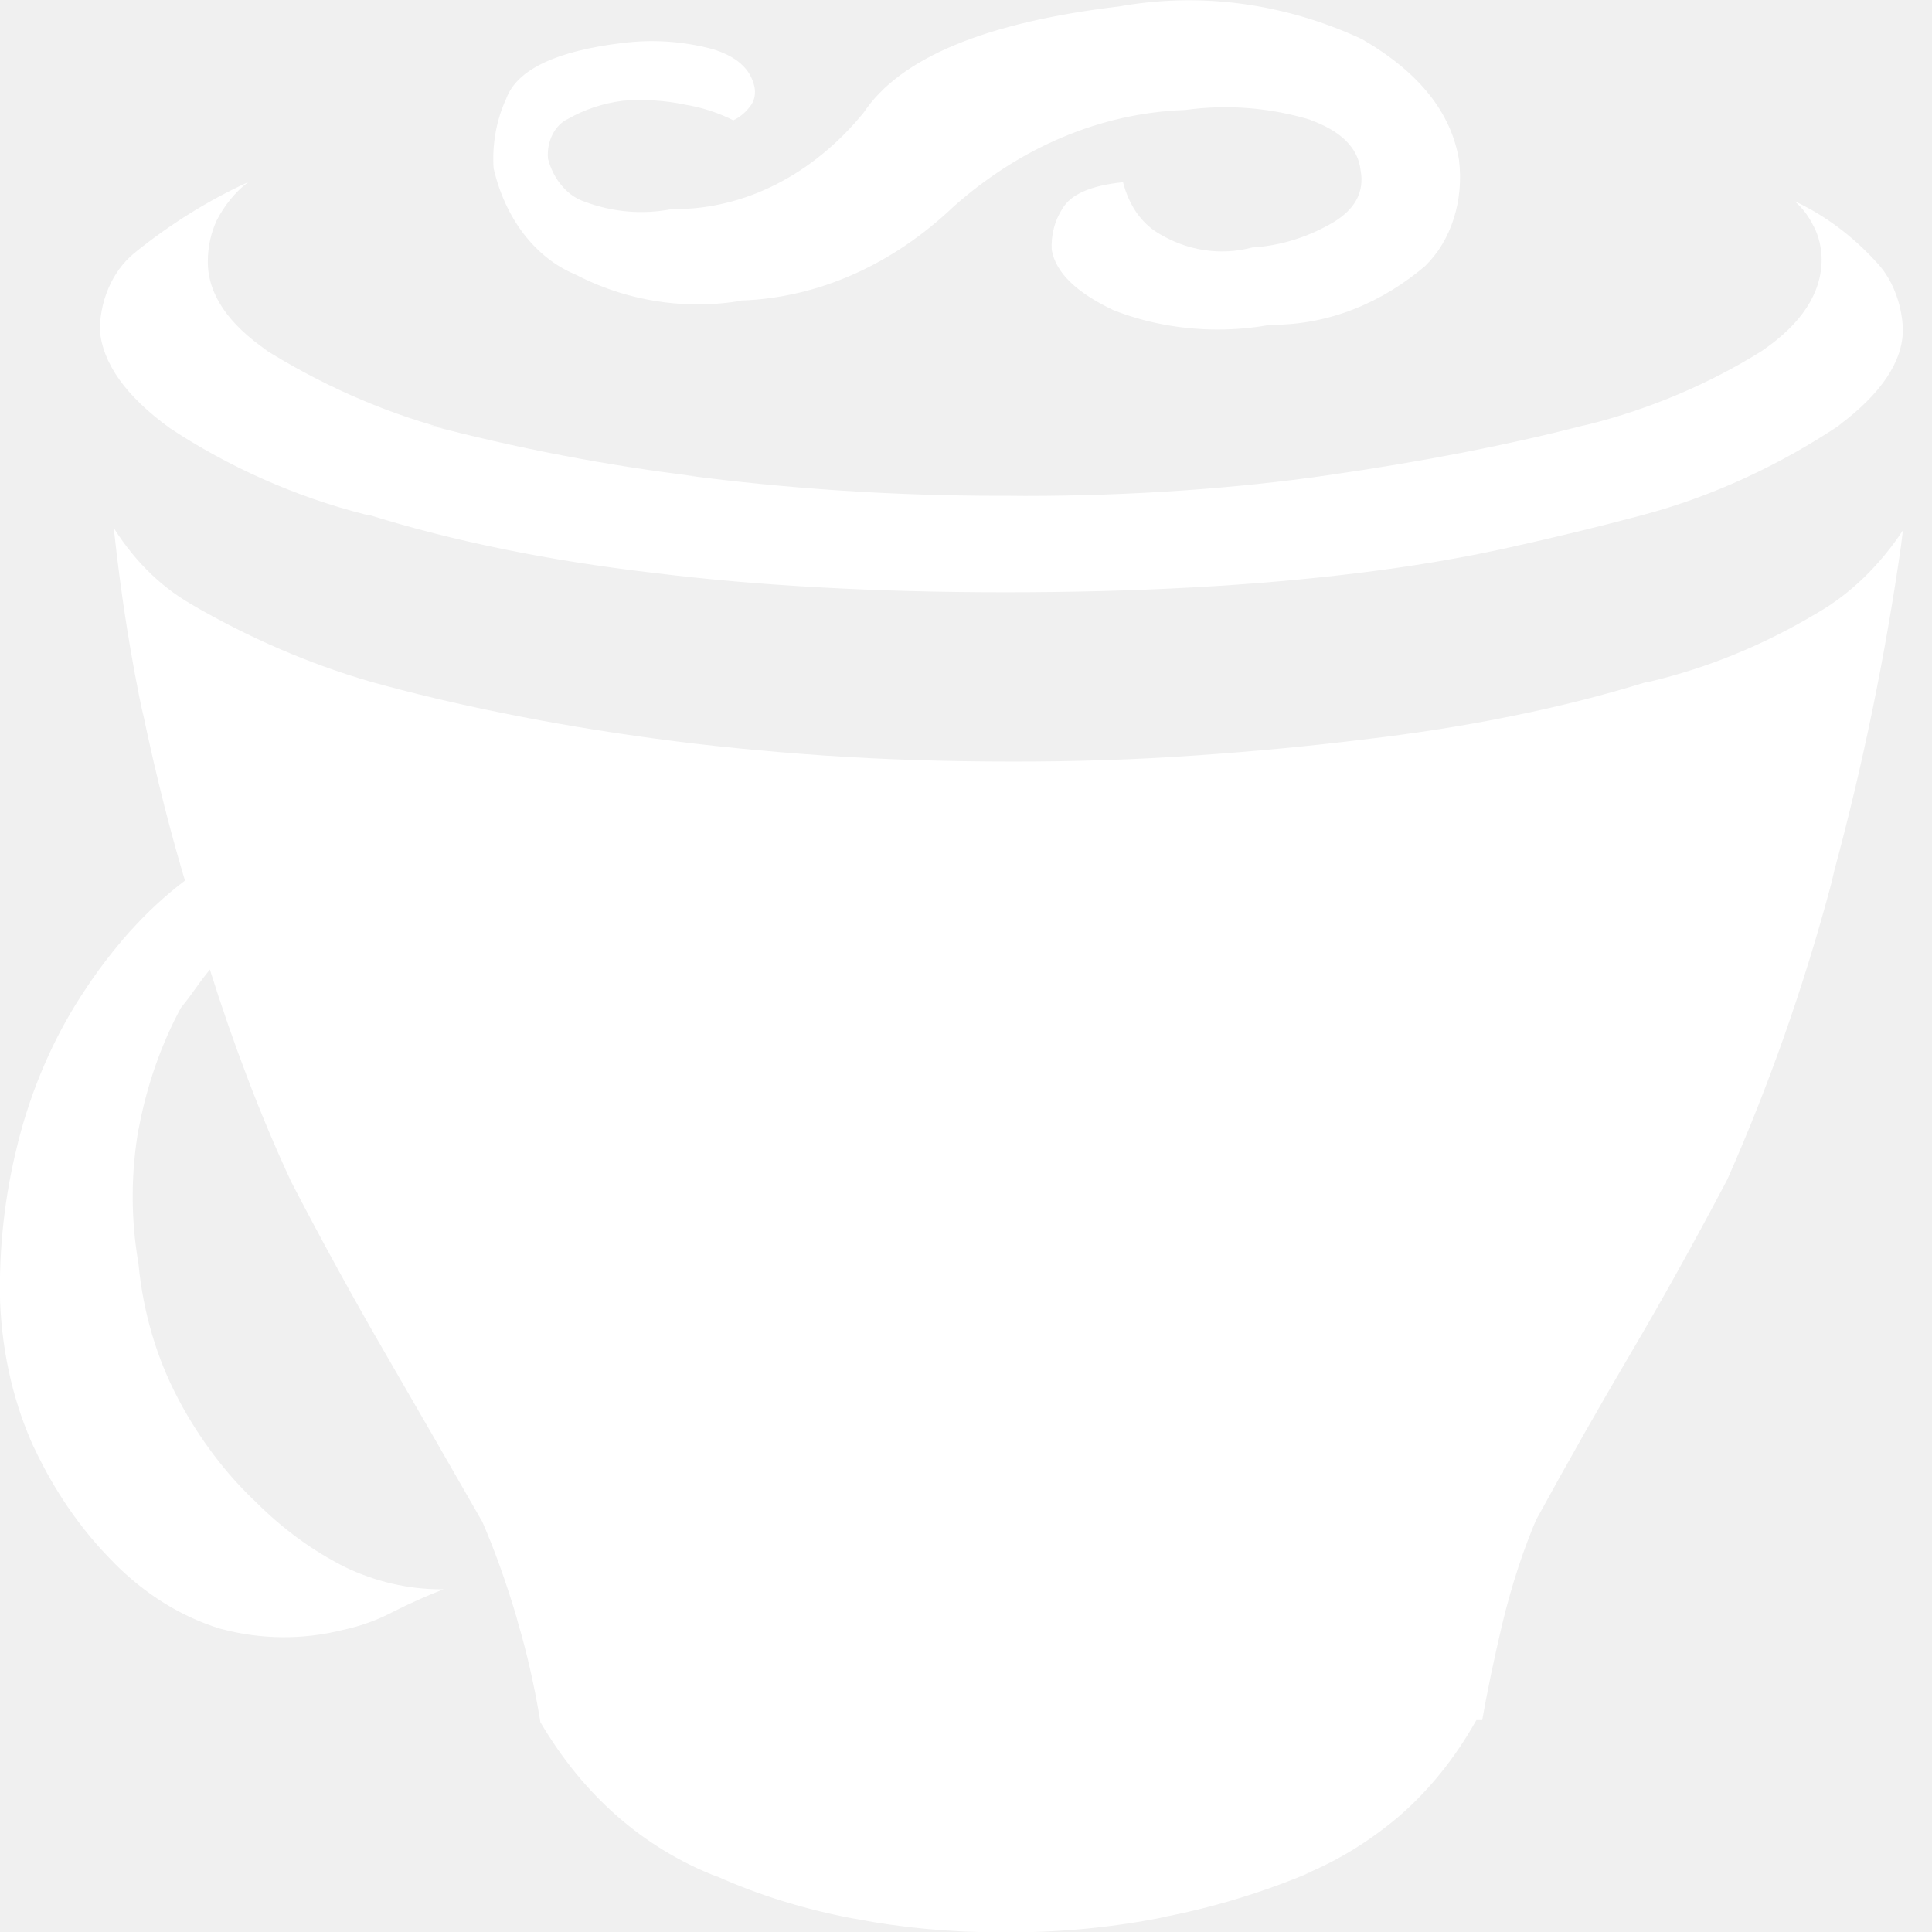
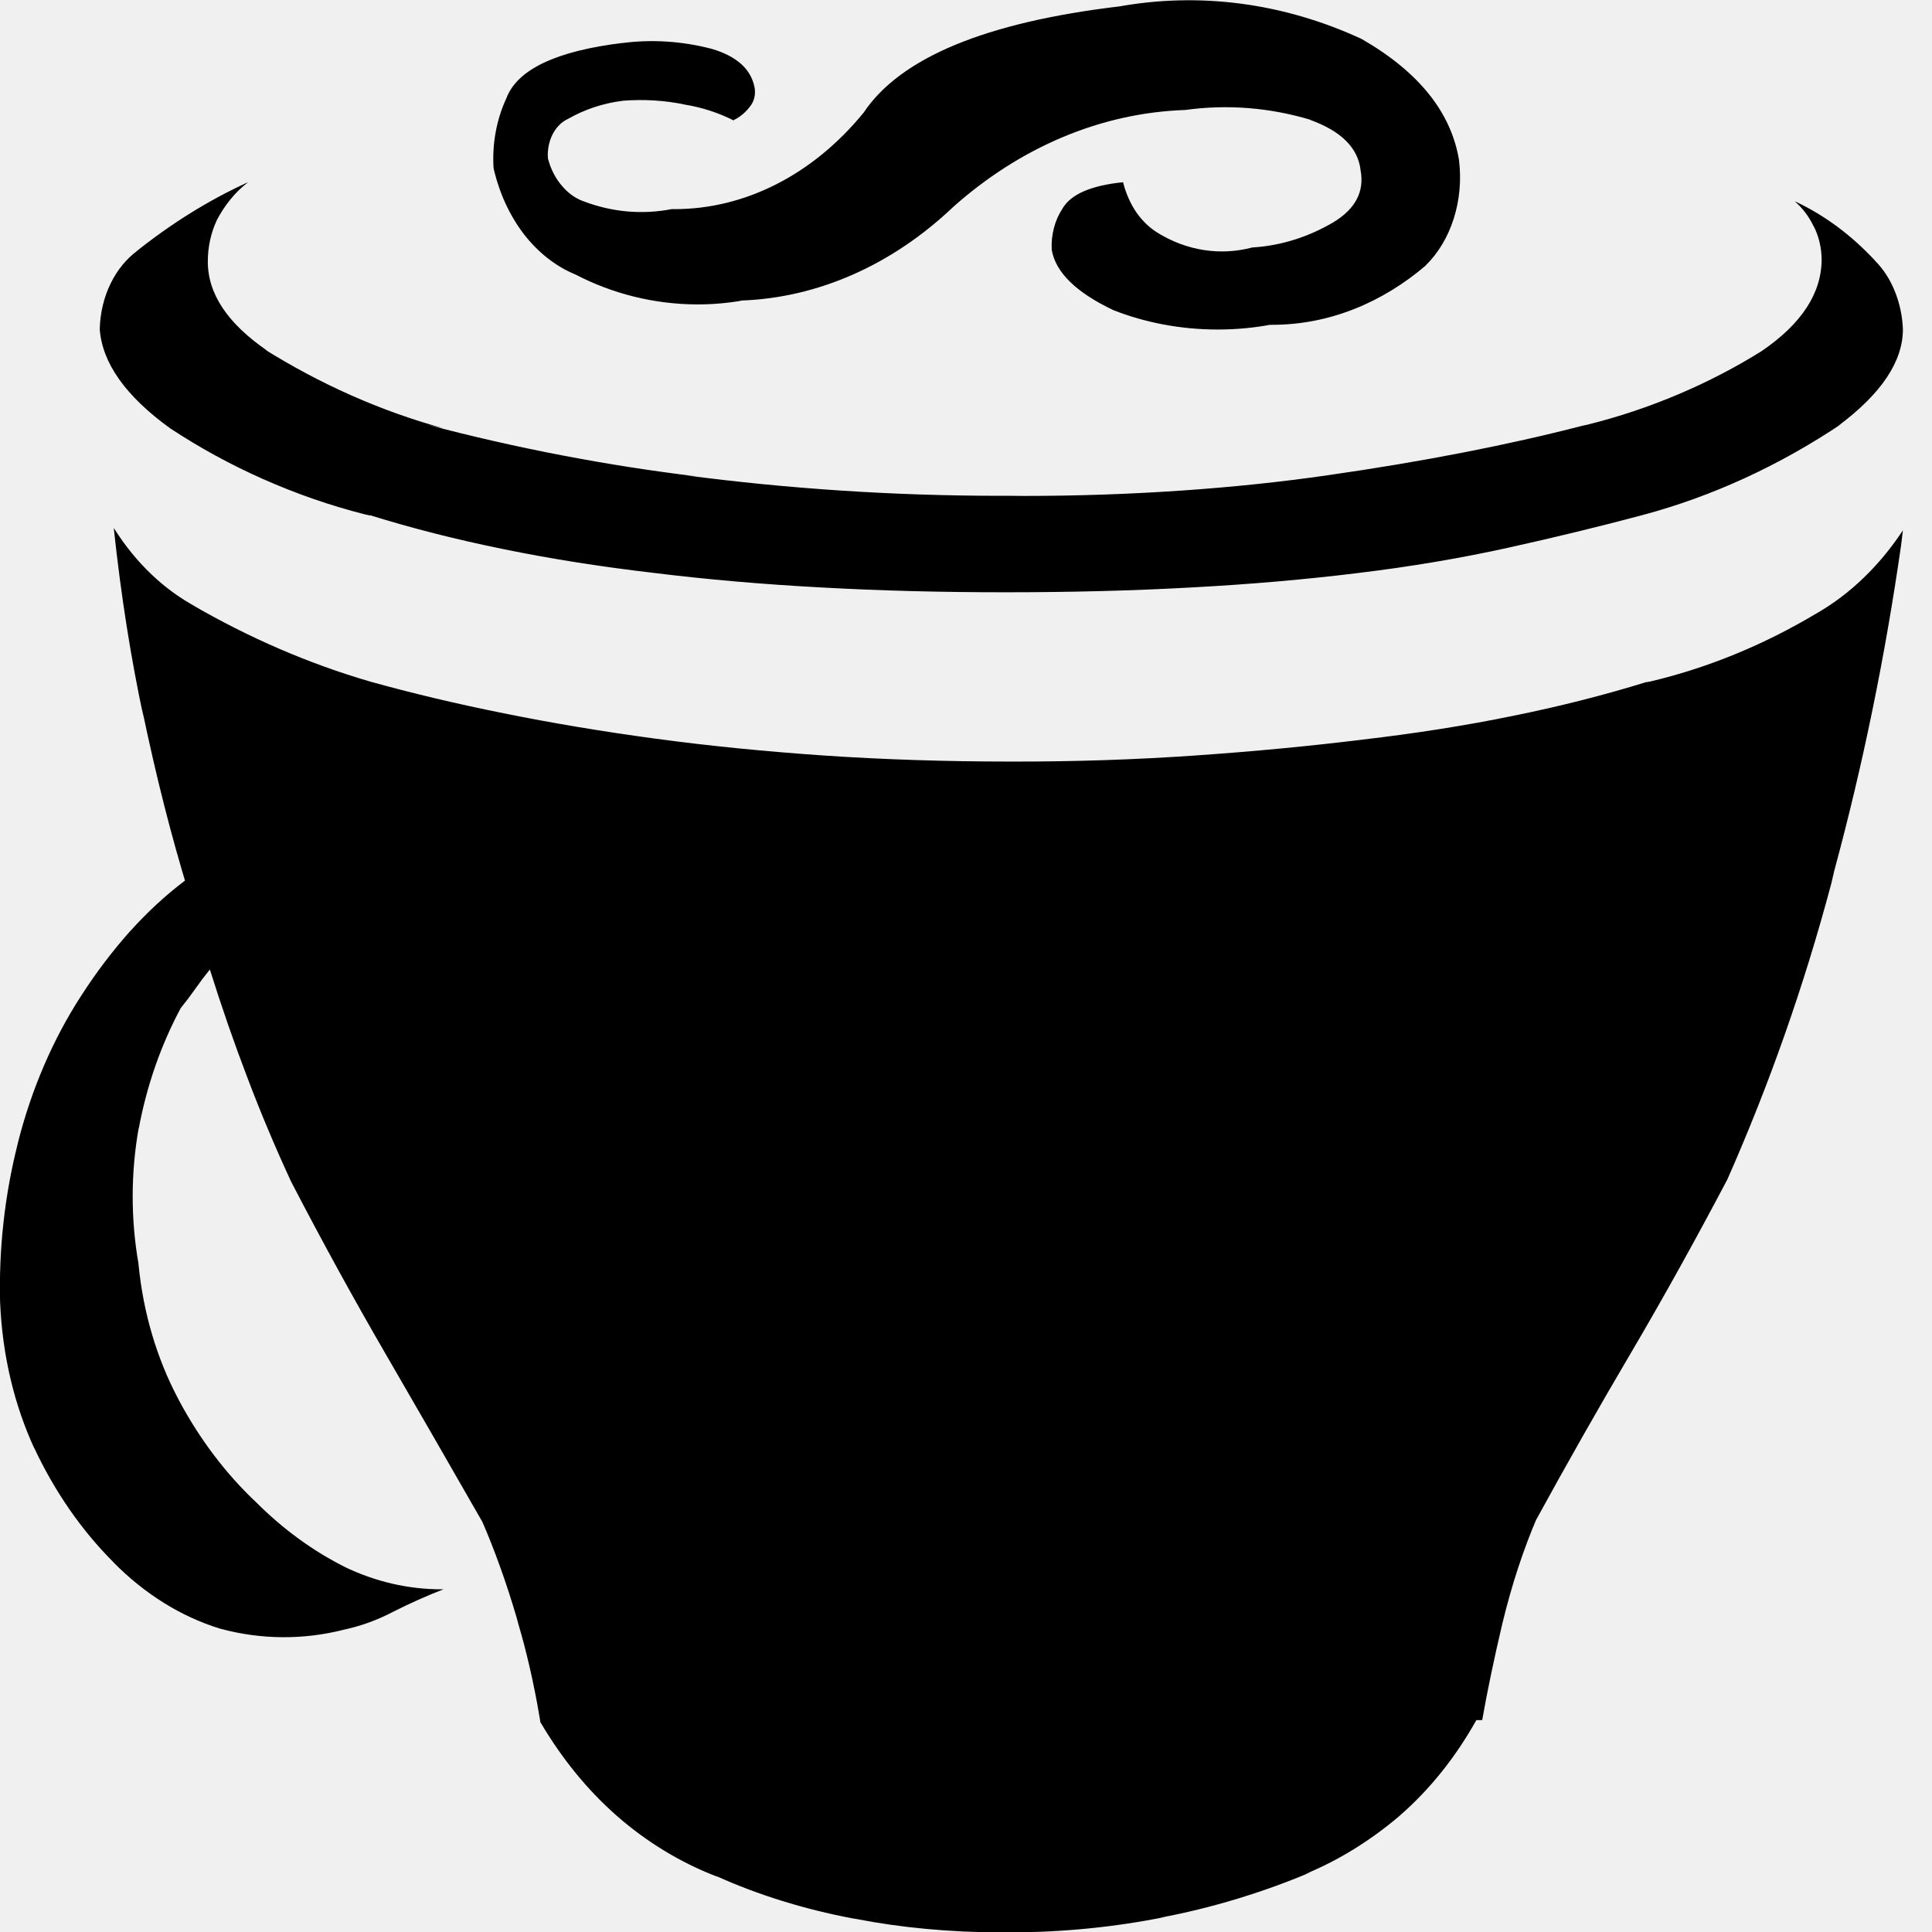
<svg xmlns="http://www.w3.org/2000/svg" width="16" height="16" viewBox="0 0 16 16" fill="none">
  <g clip-path="url(#clip0_352_88)">
-     <path d="M6.137 2.489C6.773 2.467 7.388 2.195 7.895 1.713L7.887 1.72C8.449 1.217 9.118 0.936 9.809 0.911H9.814C10.166 0.862 10.522 0.891 10.866 0.996L10.845 0.991C11.106 1.084 11.247 1.224 11.268 1.411C11.3 1.586 11.226 1.729 11.044 1.84C10.835 1.963 10.609 2.034 10.378 2.049H10.373C10.105 2.12 9.827 2.077 9.582 1.925L9.589 1.929C9.521 1.888 9.461 1.83 9.411 1.759C9.362 1.687 9.325 1.604 9.302 1.514L9.301 1.509C9.035 1.536 8.867 1.609 8.798 1.729C8.735 1.825 8.703 1.947 8.71 2.071V2.069C8.742 2.256 8.913 2.423 9.222 2.569C9.481 2.671 9.777 2.729 10.084 2.729C10.237 2.729 10.387 2.715 10.533 2.687L10.517 2.69H10.534C11.008 2.69 11.448 2.507 11.812 2.195L11.804 2.201C11.909 2.099 11.99 1.965 12.039 1.811C12.088 1.658 12.103 1.49 12.083 1.327L12.084 1.332C12.02 0.932 11.751 0.596 11.277 0.323C10.629 0.023 9.931 -0.069 9.248 0.057L9.27 0.053C8.162 0.185 7.456 0.478 7.152 0.933C6.733 1.446 6.17 1.733 5.583 1.732H5.56H5.561C5.319 1.779 5.072 1.757 4.838 1.669L4.85 1.673C4.778 1.651 4.712 1.607 4.658 1.544C4.603 1.482 4.562 1.404 4.539 1.317L4.538 1.313C4.532 1.243 4.546 1.173 4.576 1.113C4.606 1.054 4.651 1.009 4.703 0.985L4.705 0.984C4.838 0.908 4.993 0.855 5.155 0.835L5.161 0.834C5.333 0.821 5.507 0.831 5.677 0.867L5.664 0.865C5.815 0.889 5.954 0.935 6.083 1.001L6.071 0.997C6.13 0.97 6.182 0.925 6.223 0.866L6.223 0.865C6.237 0.844 6.246 0.82 6.25 0.793C6.254 0.767 6.253 0.74 6.247 0.714V0.715C6.215 0.569 6.098 0.465 5.896 0.405C5.651 0.341 5.399 0.324 5.15 0.357L5.16 0.355C4.606 0.422 4.283 0.575 4.193 0.815C4.111 0.992 4.074 1.195 4.088 1.398V1.395C4.135 1.598 4.22 1.784 4.337 1.937C4.455 2.09 4.6 2.204 4.76 2.271L4.767 2.274C5.067 2.43 5.414 2.521 5.779 2.521C5.904 2.521 6.027 2.51 6.148 2.489L6.134 2.491L6.137 2.489ZM13.636 5.648C13.294 5.754 12.927 5.848 12.532 5.928C12.138 6.009 11.722 6.074 11.285 6.125C10.848 6.179 10.385 6.223 9.894 6.257C9.404 6.291 8.898 6.308 8.375 6.307C7.832 6.307 7.315 6.29 6.825 6.257C6.334 6.223 5.868 6.177 5.426 6.117C4.983 6.057 4.565 5.987 4.171 5.907C3.776 5.828 3.409 5.74 3.067 5.645C2.556 5.496 2.059 5.281 1.583 5.004L1.63 5.029C1.361 4.887 1.126 4.663 0.945 4.377L0.942 4.372C1.004 4.95 1.085 5.454 1.19 5.947L1.174 5.861C1.297 6.451 1.42 6.928 1.562 7.393L1.534 7.291C1.371 7.414 1.218 7.556 1.076 7.714L1.078 7.711C0.933 7.874 0.798 8.051 0.676 8.241L0.67 8.25C0.439 8.607 0.263 9.015 0.151 9.453L0.145 9.479C0.038 9.904 -0.011 10.348 0.001 10.793V10.787C0.02 11.232 0.121 11.642 0.286 11.999L0.281 11.986C0.451 12.35 0.674 12.672 0.937 12.935L0.942 12.941C1.199 13.201 1.499 13.388 1.82 13.487L1.835 13.491C2.167 13.579 2.51 13.581 2.842 13.498L2.826 13.501C2.985 13.469 3.127 13.416 3.262 13.345L3.25 13.351C3.394 13.278 3.535 13.215 3.673 13.162H3.656C3.381 13.162 3.108 13.099 2.851 12.975L2.866 12.982C2.596 12.848 2.343 12.664 2.117 12.437L2.122 12.442C1.872 12.207 1.655 11.921 1.481 11.595L1.475 11.583C1.299 11.251 1.187 10.873 1.148 10.479L1.147 10.466C1.082 10.095 1.083 9.71 1.149 9.339L1.147 9.357C1.214 8.992 1.335 8.647 1.503 8.337L1.498 8.347C1.541 8.294 1.581 8.241 1.618 8.188C1.655 8.135 1.695 8.082 1.738 8.029C1.834 8.335 1.938 8.635 2.05 8.928C2.161 9.221 2.282 9.508 2.412 9.788C2.668 10.281 2.929 10.757 3.196 11.217C3.462 11.676 3.729 12.139 3.995 12.604C4.095 12.834 4.195 13.111 4.279 13.398L4.291 13.443C4.358 13.668 4.422 13.942 4.469 14.224L4.475 14.262C4.654 14.566 4.866 14.825 5.106 15.036L5.114 15.043C5.353 15.252 5.629 15.421 5.924 15.536L5.946 15.543C6.273 15.69 6.66 15.812 7.06 15.887L7.096 15.893C7.454 15.963 7.868 16.003 8.289 16.003H8.375C8.803 16.002 9.23 15.96 9.652 15.875L9.606 15.882C10.031 15.802 10.449 15.676 10.857 15.504L10.805 15.522C11.09 15.405 11.36 15.237 11.607 15.024L11.596 15.033C11.839 14.821 12.051 14.557 12.221 14.255L12.227 14.245H12.275C12.317 14.005 12.373 13.738 12.442 13.445C12.522 13.115 12.617 12.83 12.732 12.561L12.722 12.586C12.977 12.12 13.238 11.66 13.505 11.207C13.772 10.754 14.038 10.274 14.305 9.768C14.651 8.986 14.94 8.166 15.166 7.317L15.191 7.21C15.429 6.33 15.613 5.43 15.744 4.516L15.759 4.392C15.567 4.683 15.325 4.917 15.052 5.075L15.04 5.082C14.604 5.342 14.145 5.53 13.671 5.643L13.635 5.65L13.636 5.648ZM3.068 4.268C3.409 4.374 3.777 4.468 4.171 4.548C4.566 4.629 4.981 4.694 5.418 4.745C5.855 4.799 6.316 4.839 6.801 4.865C7.286 4.892 7.794 4.905 8.325 4.905C8.868 4.905 9.383 4.892 9.868 4.865C10.353 4.839 10.814 4.799 11.251 4.745C11.688 4.692 12.101 4.622 12.49 4.536C12.879 4.45 13.249 4.36 13.601 4.266C14.178 4.112 14.736 3.856 15.257 3.506L15.223 3.527C15.58 3.261 15.759 2.994 15.759 2.727C15.755 2.618 15.732 2.51 15.692 2.412C15.653 2.314 15.597 2.228 15.528 2.159L15.527 2.157C15.335 1.95 15.116 1.787 14.879 1.674L14.864 1.668C14.928 1.723 14.981 1.793 15.02 1.875L15.022 1.877C15.063 1.958 15.085 2.052 15.086 2.147C15.086 2.427 14.921 2.681 14.59 2.907C14.162 3.175 13.664 3.389 13.142 3.518L13.104 3.526C12.486 3.686 11.782 3.823 10.994 3.936C10.242 4.045 9.37 4.107 8.487 4.107L8.366 4.106H8.372H8.285C7.401 4.106 6.527 4.048 5.667 3.935L5.774 3.946C5.023 3.855 4.277 3.712 3.539 3.517L3.672 3.547C3.155 3.405 2.654 3.183 2.18 2.886L2.217 2.907C1.886 2.681 1.721 2.434 1.721 2.167V2.167C1.721 2.042 1.748 1.925 1.795 1.825L1.793 1.828C1.861 1.697 1.949 1.59 2.052 1.511L2.056 1.508C1.727 1.658 1.413 1.854 1.118 2.091L1.137 2.077C0.955 2.211 0.833 2.45 0.826 2.726V2.727C0.847 3.007 1.041 3.281 1.409 3.547C1.887 3.863 2.442 4.113 3.026 4.261L3.066 4.269L3.068 4.268Z" fill="white" />
+     <path d="M6.137 2.489C6.773 2.467 7.388 2.195 7.895 1.713L7.887 1.72C8.449 1.217 9.118 0.936 9.809 0.911H9.814C10.166 0.862 10.522 0.891 10.866 0.996L10.845 0.991C11.106 1.084 11.247 1.224 11.268 1.411C11.3 1.586 11.226 1.729 11.044 1.84C10.835 1.963 10.609 2.034 10.378 2.049H10.373C10.105 2.12 9.827 2.077 9.582 1.925L9.589 1.929C9.521 1.888 9.461 1.83 9.411 1.759C9.362 1.687 9.325 1.604 9.302 1.514L9.301 1.509C9.035 1.536 8.867 1.609 8.798 1.729C8.735 1.825 8.703 1.947 8.71 2.071V2.069C8.742 2.256 8.913 2.423 9.222 2.569C9.481 2.671 9.777 2.729 10.084 2.729C10.237 2.729 10.387 2.715 10.533 2.687L10.517 2.69H10.534C11.008 2.69 11.448 2.507 11.812 2.195L11.804 2.201C11.909 2.099 11.99 1.965 12.039 1.811C12.088 1.658 12.103 1.49 12.083 1.327L12.084 1.332C12.02 0.932 11.751 0.596 11.277 0.323C10.629 0.023 9.931 -0.069 9.248 0.057L9.27 0.053C8.162 0.185 7.456 0.478 7.152 0.933C6.733 1.446 6.17 1.733 5.583 1.732H5.56H5.561C5.319 1.779 5.072 1.757 4.838 1.669L4.85 1.673C4.778 1.651 4.712 1.607 4.658 1.544C4.603 1.482 4.562 1.404 4.539 1.317L4.538 1.313C4.532 1.243 4.546 1.173 4.576 1.113C4.606 1.054 4.651 1.009 4.703 0.985L4.705 0.984C4.838 0.908 4.993 0.855 5.155 0.835L5.161 0.834C5.333 0.821 5.507 0.831 5.677 0.867L5.664 0.865C5.815 0.889 5.954 0.935 6.083 1.001L6.071 0.997C6.13 0.97 6.182 0.925 6.223 0.866L6.223 0.865C6.237 0.844 6.246 0.82 6.25 0.793C6.254 0.767 6.253 0.74 6.247 0.714V0.715C6.215 0.569 6.098 0.465 5.896 0.405C5.651 0.341 5.399 0.324 5.15 0.357L5.16 0.355C4.606 0.422 4.283 0.575 4.193 0.815C4.111 0.992 4.074 1.195 4.088 1.398V1.395C4.135 1.598 4.22 1.784 4.337 1.937C4.455 2.09 4.6 2.204 4.76 2.271L4.767 2.274C5.067 2.43 5.414 2.521 5.779 2.521C5.904 2.521 6.027 2.51 6.148 2.489L6.134 2.491L6.137 2.489ZM13.636 5.648C13.294 5.754 12.927 5.848 12.532 5.928C12.138 6.009 11.722 6.074 11.285 6.125C10.848 6.179 10.385 6.223 9.894 6.257C9.404 6.291 8.898 6.308 8.375 6.307C7.832 6.307 7.315 6.29 6.825 6.257C6.334 6.223 5.868 6.177 5.426 6.117C4.983 6.057 4.565 5.987 4.171 5.907C3.776 5.828 3.409 5.74 3.067 5.645C2.556 5.496 2.059 5.281 1.583 5.004L1.63 5.029C1.361 4.887 1.126 4.663 0.945 4.377L0.942 4.372C1.004 4.95 1.085 5.454 1.19 5.947L1.174 5.861C1.297 6.451 1.42 6.928 1.562 7.393L1.534 7.291C1.371 7.414 1.218 7.556 1.076 7.714L1.078 7.711C0.933 7.874 0.798 8.051 0.676 8.241L0.67 8.25C0.439 8.607 0.263 9.015 0.151 9.453L0.145 9.479C0.038 9.904 -0.011 10.348 0.001 10.793V10.787C0.02 11.232 0.121 11.642 0.286 11.999L0.281 11.986C0.451 12.35 0.674 12.672 0.937 12.935L0.942 12.941C1.199 13.201 1.499 13.388 1.82 13.487L1.835 13.491C2.167 13.579 2.51 13.581 2.842 13.498L2.826 13.501C2.985 13.469 3.127 13.416 3.262 13.345L3.25 13.351C3.394 13.278 3.535 13.215 3.673 13.162H3.656C3.381 13.162 3.108 13.099 2.851 12.975L2.866 12.982C2.596 12.848 2.343 12.664 2.117 12.437L2.122 12.442C1.872 12.207 1.655 11.921 1.481 11.595L1.475 11.583C1.299 11.251 1.187 10.873 1.148 10.479L1.147 10.466C1.082 10.095 1.083 9.71 1.149 9.339L1.147 9.357C1.214 8.992 1.335 8.647 1.503 8.337L1.498 8.347C1.541 8.294 1.581 8.241 1.618 8.188C1.655 8.135 1.695 8.082 1.738 8.029C1.834 8.335 1.938 8.635 2.05 8.928C2.161 9.221 2.282 9.508 2.412 9.788C2.668 10.281 2.929 10.757 3.196 11.217C3.462 11.676 3.729 12.139 3.995 12.604C4.095 12.834 4.195 13.111 4.279 13.398L4.291 13.443C4.358 13.668 4.422 13.942 4.469 14.224L4.475 14.262C4.654 14.566 4.866 14.825 5.106 15.036L5.114 15.043C5.353 15.252 5.629 15.421 5.924 15.536L5.946 15.543C6.273 15.69 6.66 15.812 7.06 15.887L7.096 15.893C7.454 15.963 7.868 16.003 8.289 16.003H8.375C8.803 16.002 9.23 15.96 9.652 15.875L9.606 15.882C10.031 15.802 10.449 15.676 10.857 15.504L10.805 15.522C11.09 15.405 11.36 15.237 11.607 15.024L11.596 15.033C11.839 14.821 12.051 14.557 12.221 14.255L12.227 14.245H12.275C12.317 14.005 12.373 13.738 12.442 13.445C12.522 13.115 12.617 12.83 12.732 12.561L12.722 12.586C12.977 12.12 13.238 11.66 13.505 11.207C13.772 10.754 14.038 10.274 14.305 9.768C14.651 8.986 14.94 8.166 15.166 7.317L15.191 7.21C15.429 6.33 15.613 5.43 15.744 4.516L15.759 4.392C15.567 4.683 15.325 4.917 15.052 5.075L15.04 5.082C14.604 5.342 14.145 5.53 13.671 5.643L13.635 5.65L13.636 5.648ZM3.068 4.268C3.409 4.374 3.777 4.468 4.171 4.548C4.566 4.629 4.981 4.694 5.418 4.745C5.855 4.799 6.316 4.839 6.801 4.865C7.286 4.892 7.794 4.905 8.325 4.905C8.868 4.905 9.383 4.892 9.868 4.865C10.353 4.839 10.814 4.799 11.251 4.745C11.688 4.692 12.101 4.622 12.49 4.536C12.879 4.45 13.249 4.36 13.601 4.266C14.178 4.112 14.736 3.856 15.257 3.506L15.223 3.527C15.58 3.261 15.759 2.994 15.759 2.727C15.755 2.618 15.732 2.51 15.692 2.412C15.653 2.314 15.597 2.228 15.528 2.159L15.527 2.157C15.335 1.95 15.116 1.787 14.879 1.674L14.864 1.668C14.928 1.723 14.981 1.793 15.02 1.875L15.022 1.877C15.063 1.958 15.085 2.052 15.086 2.147C15.086 2.427 14.921 2.681 14.59 2.907C14.162 3.175 13.664 3.389 13.142 3.518L13.104 3.526C12.486 3.686 11.782 3.823 10.994 3.936C10.242 4.045 9.37 4.107 8.487 4.107L8.366 4.106H8.372H8.285C7.401 4.106 6.527 4.048 5.667 3.935L5.774 3.946C5.023 3.855 4.277 3.712 3.539 3.517L3.672 3.547C3.155 3.405 2.654 3.183 2.18 2.886L2.217 2.907C1.886 2.681 1.721 2.434 1.721 2.167V2.167C1.721 2.042 1.748 1.925 1.795 1.825L1.793 1.828C1.861 1.697 1.949 1.59 2.052 1.511L2.056 1.508C1.727 1.658 1.413 1.854 1.118 2.091L1.137 2.077C0.955 2.211 0.833 2.45 0.826 2.726V2.727C0.847 3.007 1.041 3.281 1.409 3.547C1.887 3.863 2.442 4.113 3.026 4.261L3.066 4.269L3.068 4.268Z" fill="#000" />
  </g>
  <defs>
    <clipPath id="clip0_352_88">
-       <rect width="16" height="16" fill="white" />
+       <rect width="16" height="16" fill="#000" />
    </clipPath>
  </defs>
</svg>
